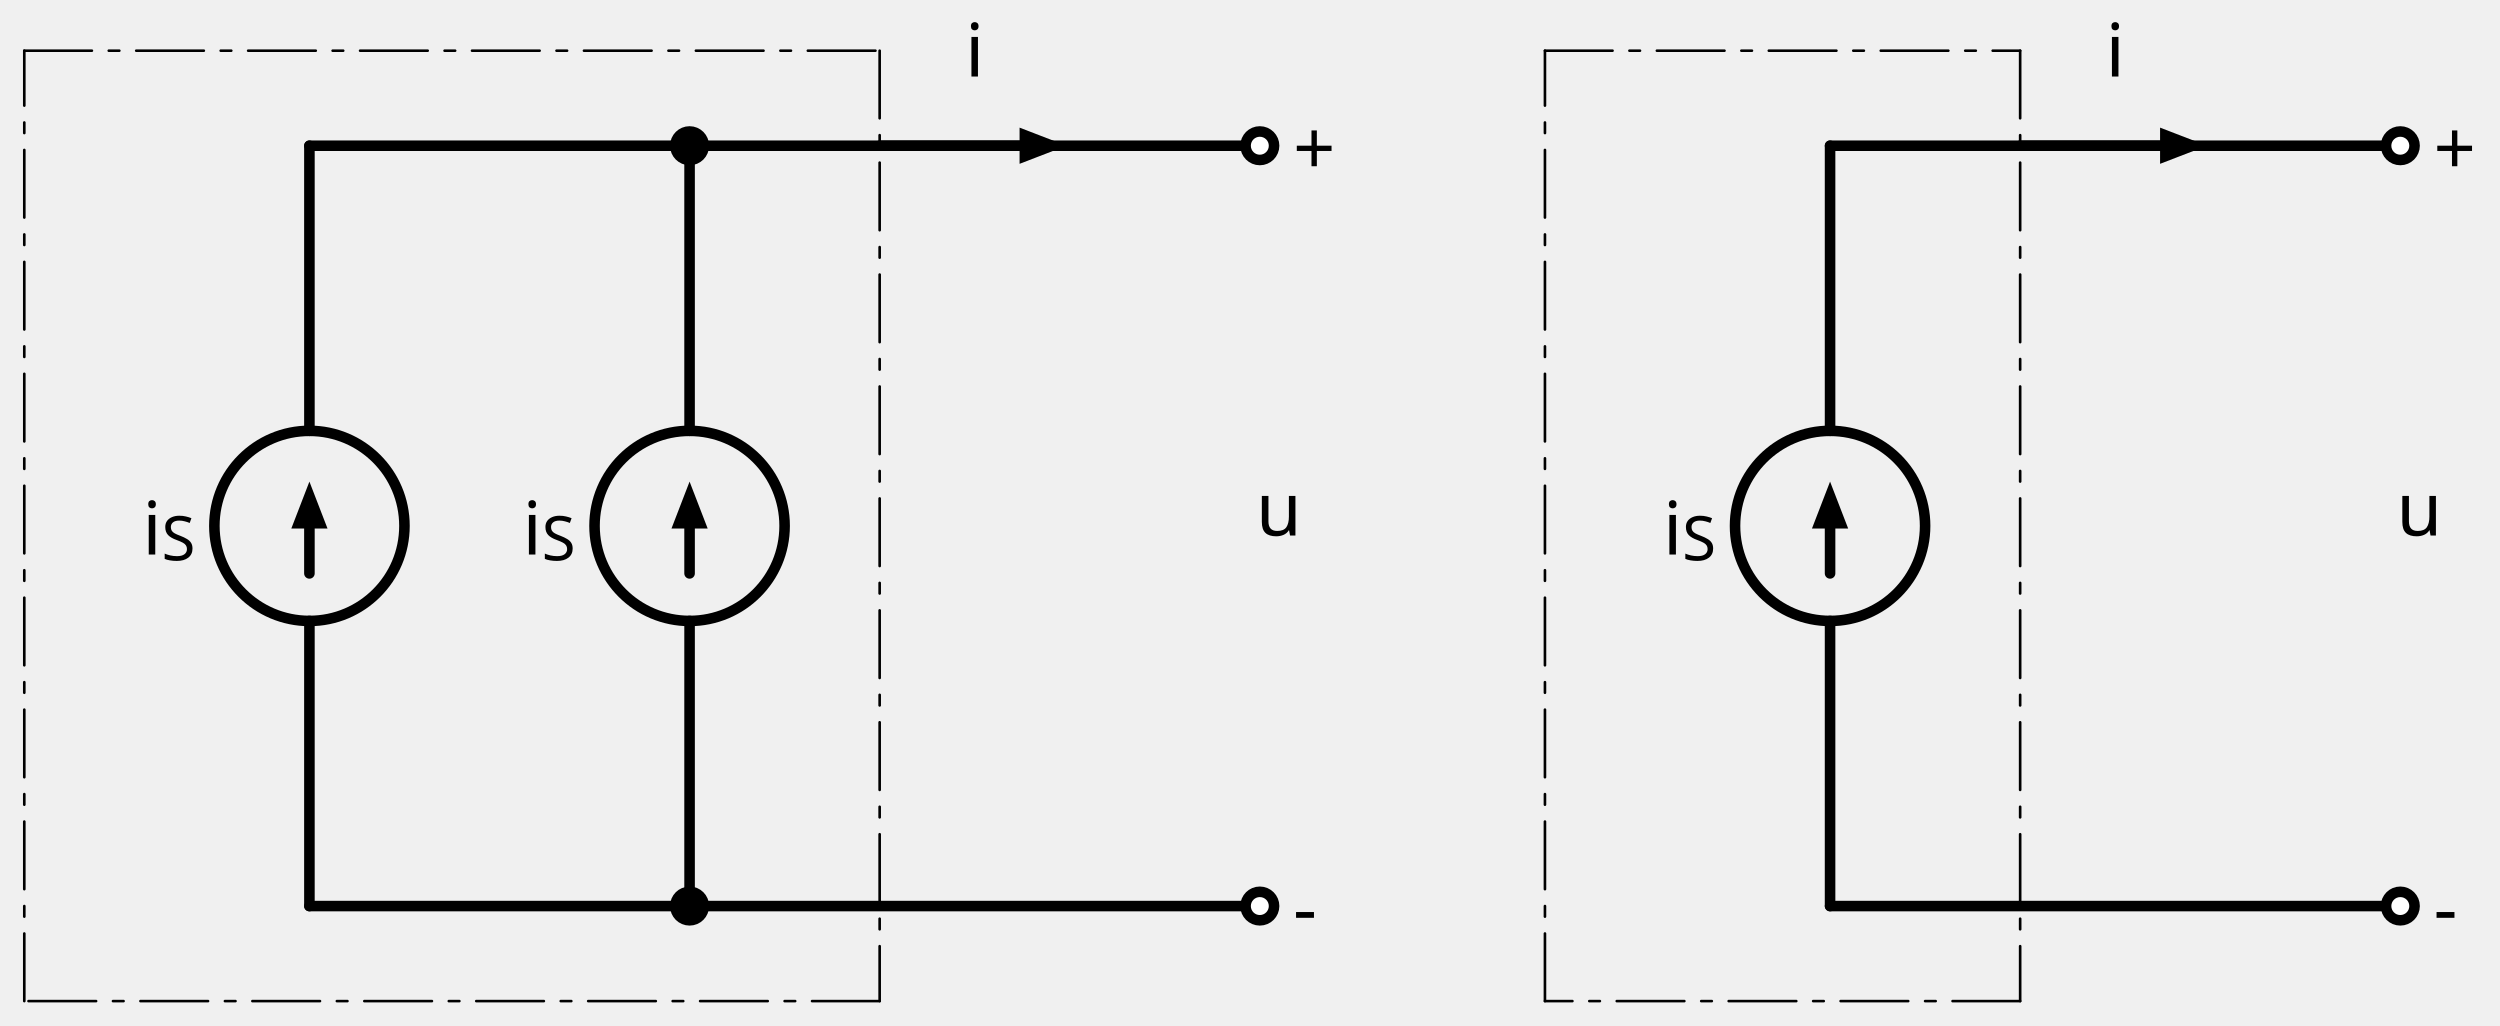
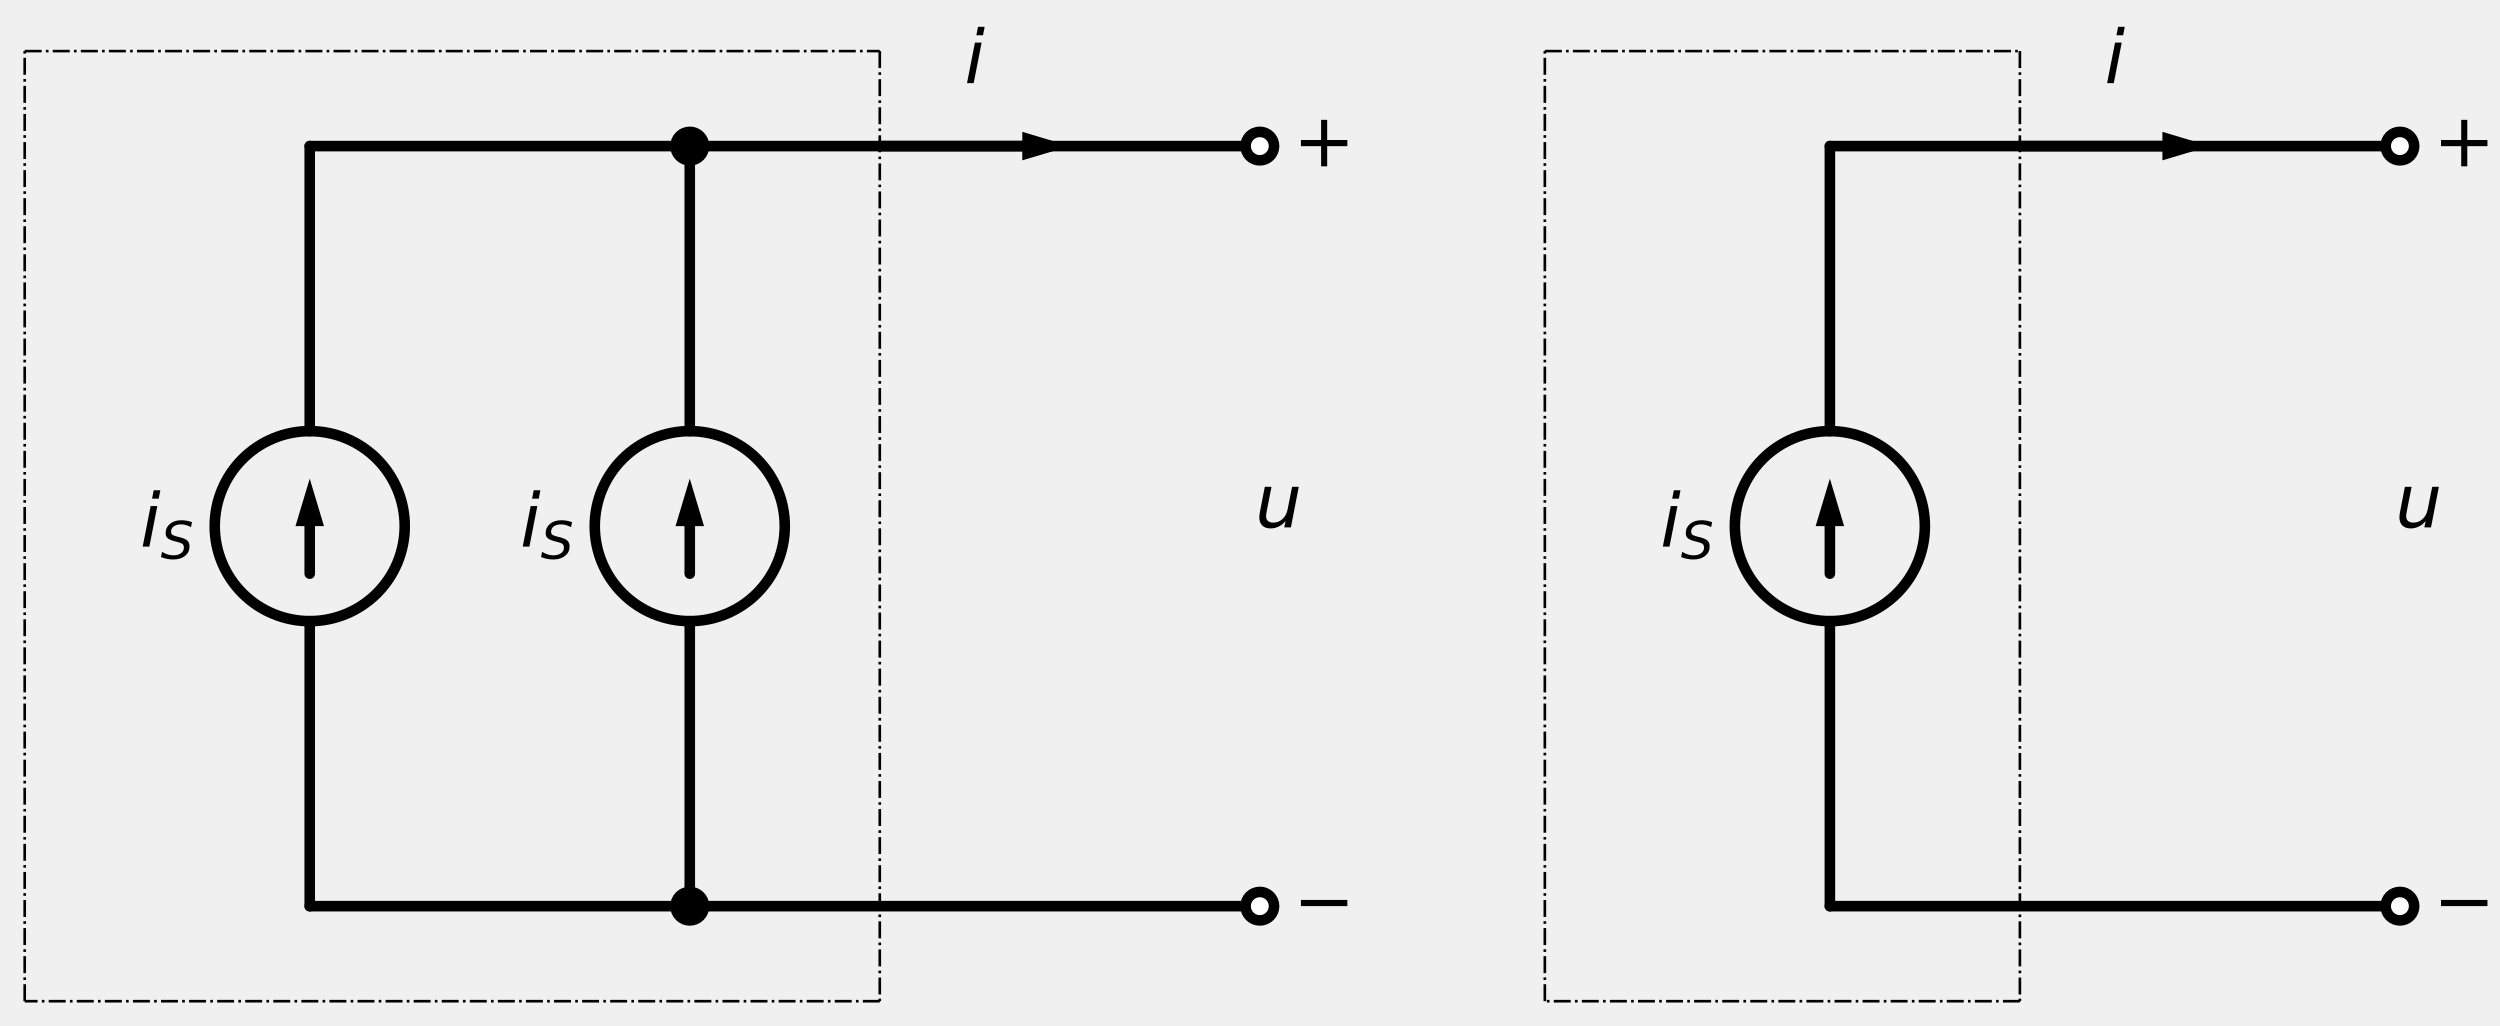
- <svg xmlns="http://www.w3.org/2000/svg" xml:lang="en" height="194.2pt" width="473.48pt" viewBox="-58.6 -27.6 473.48 194.2">
-   <circle cx="4.408728476930472e-15" cy="72.0" r="18.0" style="stroke:black;fill:none;stroke-width:2.0;stroke-dasharray:-;" />
-   <circle cx="72.0" cy="72.0" r="18.0" style="stroke:black;fill:none;stroke-width:2.0;stroke-dasharray:-;" />
-   <circle cx="288.0" cy="72.0" r="18.0" style="stroke:black;fill:none;stroke-width:2.0;stroke-dasharray:-;" />
-   <path d="M 180.0,-0.0 L 90.0,-1.1021821192326179e-14 L 0.0,-2.2043642384652358e-14" style="stroke:black;fill:none;stroke-width:2.0;stroke-dasharray:-;stroke-linecap:round;stroke-linejoin:round;" />
-   <path d="M 0.0,144.0 L 3.3065463576978533e-15,90.0 L 3.3065463576978533e-15,90.0 M 5.5109105961630896e-15,54.0 L 5.5109105961630896e-15,54.0 L 8.817456953860943e-15,-0.0" style="stroke:black;fill:none;stroke-width:2.0;stroke-dasharray:-;stroke-linecap:round;stroke-linejoin:round;" />
-   <path d="M 3.857637417314163e-15,81.0 L 4.408728476930472e-15,72.0" style="stroke:black;fill:none;stroke-width:2.0;stroke-dasharray:-;stroke-linecap:round;stroke-linejoin:round;" />
-   <path d="M 4.8373548566320455e-15 65.0 L 2.7 72.0 L -2.7 72.0 Z" style="stroke:black;fill:black;stroke-linecap:butt;stroke-linejoin:miter;" />
-   <path d="M 72.0,144.0 L 72.0,90.0 L 72.0,90.0 M 72.0,54.0 L 72.0,54.0 L 72,-0.0" style="stroke:black;fill:none;stroke-width:2.0;stroke-dasharray:-;stroke-linecap:round;stroke-linejoin:round;" />
-   <path d="M 72.0,81.0 L 72.0,72.0" style="stroke:black;fill:none;stroke-width:2.0;stroke-dasharray:-;stroke-linecap:round;stroke-linejoin:round;" />
-   <path d="M 72.0 65.0 L 74.7 72.0 L 69.3 72.0 Z" style="stroke:black;fill:black;stroke-linecap:butt;stroke-linejoin:miter;" />
-   <path d="M 0.0,144.0 L 90.0,144.0 L 180.0,144.0" style="stroke:black;fill:none;stroke-width:2.0;stroke-dasharray:-;stroke-linecap:round;stroke-linejoin:round;" />
-   <path d="M 108.0,-0.0 L 126.0,-0.0 L 135.0,-0.0" style="stroke:black;fill:none;stroke-width:2.0;stroke-dasharray:-;stroke-linecap:round;stroke-linejoin:round;" />
-   <path d="M 142.0 0.0 L 135.0 2.7 L 135.0 -2.7 Z" style="stroke:black;fill:black;stroke-linecap:butt;stroke-linejoin:miter;" />
-   <path d="M -54.0,-18.0 L 27.0,-18.0 L 108.0,-18.0" style="stroke:black;fill:none;stroke-width:0.5;stroke-dasharray:12.8,3.2,2,3.2;stroke-linecap:round;stroke-linejoin:round;" />
-   <path d="M 108.0,-18.0 L 108.0,72.0 L 108,162.0" style="stroke:black;fill:none;stroke-width:0.5;stroke-dasharray:12.8,3.2,2,3.2;stroke-linecap:round;stroke-linejoin:round;" />
-   <path d="M 108.0,162.0 L 27.0,162.0 L -54.0,162" style="stroke:black;fill:none;stroke-width:0.5;stroke-dasharray:12.8,3.2,2,3.2;stroke-linecap:round;stroke-linejoin:round;" />
-   <path d="M -54.0,162.0 L -54,72.0 L -54,-18.0" style="stroke:black;fill:none;stroke-width:0.5;stroke-dasharray:12.8,3.2,2,3.2;stroke-linecap:round;stroke-linejoin:round;" />
-   <path d="M 180.0,72.0" style="stroke:black;fill:none;stroke-width:2.0;stroke-dasharray:-;stroke-linecap:round;stroke-linejoin:round;" />
-   <path d="M 396.0,-0.0 L 342.0,-6.613092715395707e-15 L 288.0,-1.3226185430791413e-14" style="stroke:black;fill:none;stroke-width:2.0;stroke-dasharray:-;stroke-linecap:round;stroke-linejoin:round;" />
-   <path d="M 288.0,144.0 L 288.0,90.0 L 288.0,90.0 M 288.0,54.0 L 288.0,54.0 L 288.0,-0.0" style="stroke:black;fill:none;stroke-width:2.0;stroke-dasharray:-;stroke-linecap:round;stroke-linejoin:round;" />
-   <path d="M 288.0,81.0 L 288.0,72.0" style="stroke:black;fill:none;stroke-width:2.0;stroke-dasharray:-;stroke-linecap:round;stroke-linejoin:round;" />
-   <path d="M 288.0 65.0 L 290.7 72.0 L 285.3 72.0 Z" style="stroke:black;fill:black;stroke-linecap:butt;stroke-linejoin:miter;" />
-   <path d="M 288.0,144.0 L 342.0,144.0 L 396.0,144.0" style="stroke:black;fill:none;stroke-width:2.0;stroke-dasharray:-;stroke-linecap:round;stroke-linejoin:round;" />
-   <path d="M 324.0,-0.0 L 342.0,-0.0 L 351.0,-0.0" style="stroke:black;fill:none;stroke-width:2.0;stroke-dasharray:-;stroke-linecap:round;stroke-linejoin:round;" />
-   <path d="M 358.0 0.0 L 351.0 2.7 L 351.0 -2.7 Z" style="stroke:black;fill:black;stroke-linecap:butt;stroke-linejoin:miter;" />
-   <path d="M 234.0,-18.0 L 279.0,-18.0 L 324.0,-18.0" style="stroke:black;fill:none;stroke-width:0.5;stroke-dasharray:12.8,3.2,2,3.2;stroke-linecap:round;stroke-linejoin:round;" />
-   <path d="M 324.0,-18.0 L 324.0,72.0 L 324.0,162.0" style="stroke:black;fill:none;stroke-width:0.5;stroke-dasharray:12.8,3.2,2,3.2;stroke-linecap:round;stroke-linejoin:round;" />
-   <path d="M 324.0,162.0 L 279.0,162.0 L 234.0,162.0" style="stroke:black;fill:none;stroke-width:0.5;stroke-dasharray:12.8,3.2,2,3.2;stroke-linecap:round;stroke-linejoin:round;" />
-   <path d="M 234.0,162.0 L 234.0,72.0 L 234.0,-18.0" style="stroke:black;fill:none;stroke-width:0.5;stroke-dasharray:12.8,3.2,2,3.2;stroke-linecap:round;stroke-linejoin:round;" />
-   <path d="M 396.0,72.0" style="stroke:black;fill:none;stroke-width:2.0;stroke-dasharray:-;stroke-linecap:round;stroke-linejoin:round;" />
-   <text x="-21.6" y="58.0" dominant-baseline="central" fill="black" font-size="14" font-family="sans" text-anchor="end">
-     <tspan x="-21.6" dy="14">i<tspan baseline-shift="-2" font-size="smaller">S</tspan>
-     </tspan>
-   </text>
-   <text x="50.4" y="58.0" dominant-baseline="central" fill="black" font-size="14" font-family="sans" text-anchor="end">
-     <tspan x="50.4" dy="14">i<tspan baseline-shift="-2" font-size="smaller">S</tspan>
-     </tspan>
-   </text>
-   <text x="126.0" y="-23.0" dominant-baseline="ideographic" fill="black" font-size="14" font-family="sans" text-anchor="middle">
-     <tspan x="126.0" dy="14">i</tspan>
-   </text>
-   <text x="183.6" y="54.4" dominant-baseline="central" fill="black" font-size="14" font-family="sans" text-anchor="middle">
-     <tspan x="183.6" dy="14">u</tspan>
-   </text>
-   <text x="266.4" y="58.0" dominant-baseline="central" fill="black" font-size="14" font-family="sans" text-anchor="end">
-     <tspan x="266.4" dy="14">i<tspan baseline-shift="-2" font-size="smaller">S</tspan>
-     </tspan>
-   </text>
-   <text x="342.0" y="-23.0" dominant-baseline="ideographic" fill="black" font-size="14" font-family="sans" text-anchor="middle">
-     <tspan x="342.0" dy="14">i</tspan>
-   </text>
-   <text x="399.6" y="54.4" dominant-baseline="central" fill="black" font-size="14" font-family="sans" text-anchor="middle">
-     <tspan x="399.6" dy="14">u</tspan>
-   </text>
-   <circle cx="180.0" cy="-0.0" r="2.7" style="stroke:black;fill:white;stroke-width:2.0;stroke-dasharray:-;" />
-   <text x="186.3" y="-14.0" dominant-baseline="central" fill="black" font-size="14" font-family="sans" text-anchor="start">
-     <tspan x="186.3" dy="14">+</tspan>
-   </text>
-   <circle cx="72.0" cy="-0.0" r="2.7" style="stroke:black;fill:black;stroke-width:2.0;stroke-dasharray:-;" />
-   <circle cx="72.0" cy="144.0" r="2.7" style="stroke:black;fill:black;stroke-width:2.0;stroke-dasharray:-;" />
-   <circle cx="180.0" cy="144.0" r="2.7" style="stroke:black;fill:white;stroke-width:2.0;stroke-dasharray:-;" />
-   <text x="186.3" y="130.0" dominant-baseline="central" fill="black" font-size="14" font-family="sans" text-anchor="start">
-     <tspan x="186.3" dy="14">-</tspan>
-   </text>
-   <circle cx="396.0" cy="-0.0" r="2.7" style="stroke:black;fill:white;stroke-width:2.0;stroke-dasharray:-;" />
-   <text x="402.3" y="-14.0" dominant-baseline="central" fill="black" font-size="14" font-family="sans" text-anchor="start">
-     <tspan x="402.3" dy="14">+</tspan>
-   </text>
-   <circle cx="396.0" cy="144.0" r="2.7" style="stroke:black;fill:white;stroke-width:2.0;stroke-dasharray:-;" />
-   <text x="402.3" y="130.0" dominant-baseline="central" fill="black" font-size="14" font-family="sans" text-anchor="start">
-     <tspan x="402.3" dy="14">-</tspan>
-   </text>
+ <svg xmlns="http://www.w3.org/2000/svg" xmlns:xlink="http://www.w3.org/1999/xlink" width="471.983pt" height="193.68pt" viewBox="0 0 471.983 193.68" version="1.1">
+   <defs>
+     <style type="text/css">*{stroke-linejoin: round; stroke-linecap: butt}</style>
+   </defs>
+   <g id="figure_1">
+     <g id="patch_1">
+       <path d="M 0 193.68  L 471.983 193.68  L 471.983 0  L 0 0  L 0 193.68  z " style="fill: none" />
+     </g>
+     <g id="axes_1">
+       <g id="patch_2">
+         <path d="M 58.475 117.268  C 63.232 117.268 67.794 115.378 71.158 112.015  C 74.522 108.651 76.412 104.088 76.412 99.331  C 76.412 94.574 74.522 90.012 71.158 86.648  C 67.794 83.284 63.232 81.394 58.475 81.394  C 53.718 81.394 49.155 83.284 45.791 86.648  C 42.428 90.012 40.538 94.574 40.538 99.331  C 40.538 104.088 42.428 108.651 45.791 112.015  C 49.155 115.378 53.718 117.268 58.475 117.268  L 58.475 117.268  z " clip-path="url(#p6dd703e4bd)" style="fill: none; stroke: #000000; stroke-width: 2; stroke-linejoin: miter" />
+       </g>
+       <g id="patch_3">
+         <path d="M 130.223 117.268  C 134.98 117.268 139.543 115.378 142.906 112.015  C 146.27 108.651 148.16 104.088 148.16 99.331  C 148.16 94.574 146.27 90.012 142.906 86.648  C 139.543 83.284 134.98 81.394 130.223 81.394  C 125.466 81.394 120.903 83.284 117.539 86.648  C 114.176 90.012 112.286 94.574 112.286 99.331  C 112.286 104.088 114.176 108.651 117.539 112.015  C 120.903 115.378 125.466 117.268 130.223 117.268  L 130.223 117.268  z " clip-path="url(#p6dd703e4bd)" style="fill: none; stroke: #000000; stroke-width: 2; stroke-linejoin: miter" />
+       </g>
+       <g id="patch_4">
+         <path d="M 345.467 117.268  C 350.224 117.268 354.787 115.378 358.15 112.015  C 361.514 108.651 363.404 104.088 363.404 99.331  C 363.404 94.574 361.514 90.012 358.15 86.648  C 354.787 83.284 350.224 81.394 345.467 81.394  C 340.71 81.394 336.147 83.284 332.784 86.648  C 329.42 90.012 327.53 94.574 327.53 99.331  C 327.53 104.088 329.42 108.651 332.784 112.015  C 336.147 115.378 340.71 117.268 345.467 117.268  L 345.467 117.268  z " clip-path="url(#p6dd703e4bd)" style="fill: none; stroke: #000000; stroke-width: 2; stroke-linejoin: miter" />
+       </g>
+       <g id="line2d_1">
+         <path d="M 237.845 27.583  L 148.16 27.583  L 58.475 27.583  " clip-path="url(#p6dd703e4bd)" style="fill: none; stroke: #000000; stroke-width: 2; stroke-linecap: round" />
+       </g>
+       <g id="line2d_2">
+         <path d="M 58.475 171.079  L 58.475 117.268  L 58.475 117.268  M 58.475 81.394  L 58.475 81.394  L 58.475 27.583  " clip-path="url(#p6dd703e4bd)" style="fill: none; stroke: #000000; stroke-width: 2; stroke-linecap: round" />
+       </g>
+       <g id="line2d_3">
+         <path d="M 58.475 108.3  L 58.475 99.331  " clip-path="url(#p6dd703e4bd)" style="fill: none; stroke: #000000; stroke-width: 2; stroke-linecap: round" />
+       </g>
+       <g id="patch_5">
+         <path d="M 55.784 99.331  L 58.475 90.363  L 61.165 99.331  z " clip-path="url(#p6dd703e4bd)" />
+       </g>
+       <g id="line2d_4">
+         <path d="M 130.223 171.079  L 130.223 117.268  L 130.223 117.268  M 130.223 81.394  L 130.223 81.394  L 130.223 27.583  " clip-path="url(#p6dd703e4bd)" style="fill: none; stroke: #000000; stroke-width: 2; stroke-linecap: round" />
+       </g>
+       <g id="line2d_5">
+         <path d="M 130.223 108.3  L 130.223 99.331  " clip-path="url(#p6dd703e4bd)" style="fill: none; stroke: #000000; stroke-width: 2; stroke-linecap: round" />
+       </g>
+       <g id="patch_6">
+         <path d="M 127.532 99.331  L 130.223 90.363  L 132.913 99.331  z " clip-path="url(#p6dd703e4bd)" />
+       </g>
+       <g id="line2d_6">
+         <path d="M 58.475 171.079  L 148.16 171.079  L 237.845 171.079  " clip-path="url(#p6dd703e4bd)" style="fill: none; stroke: #000000; stroke-width: 2; stroke-linecap: round" />
+       </g>
+       <g id="line2d_7">
+         <path d="M 166.097 27.583  L 184.034 27.583  L 193.002 27.583  " clip-path="url(#p6dd703e4bd)" style="fill: none; stroke: #000000; stroke-width: 2; stroke-linecap: round" />
+       </g>
+       <g id="patch_7">
+         <path d="M 193.002 24.893  L 201.971 27.583  L 193.002 30.274  z " clip-path="url(#p6dd703e4bd)" />
+       </g>
+       <g id="line2d_8">
+         <path d="M 4.664 9.646  L 85.38 9.646  L 166.097 9.646  " clip-path="url(#p6dd703e4bd)" style="fill: none; stroke-dasharray: 3.2,0.8,0.5,0.8; stroke-dashoffset: 0; stroke: #000000; stroke-width: 0.5" />
+       </g>
+       <g id="line2d_9">
+         <path d="M 166.097 9.646  L 166.097 99.331  L 166.097 189.016  " clip-path="url(#p6dd703e4bd)" style="fill: none; stroke-dasharray: 3.2,0.8,0.5,0.8; stroke-dashoffset: 0; stroke: #000000; stroke-width: 0.5" />
+       </g>
+       <g id="line2d_10">
+         <path d="M 166.097 189.016  L 85.38 189.016  L 4.664 189.016  " clip-path="url(#p6dd703e4bd)" style="fill: none; stroke-dasharray: 3.2,0.8,0.5,0.8; stroke-dashoffset: 0; stroke: #000000; stroke-width: 0.5" />
+       </g>
+       <g id="line2d_11">
+         <path d="M 4.664 189.016  L 4.664 99.331  L 4.664 9.646  " clip-path="url(#p6dd703e4bd)" style="fill: none; stroke-dasharray: 3.2,0.8,0.5,0.8; stroke-dashoffset: 0; stroke: #000000; stroke-width: 0.5" />
+       </g>
+       <g id="line2d_12">
+         <path d="M 237.845 99.331  " clip-path="url(#p6dd703e4bd)" style="fill: none; stroke: #000000; stroke-width: 2; stroke-linecap: round" />
+       </g>
+       <g id="line2d_13">
+         <path d="M 453.089 27.583  L 399.278 27.583  L 345.467 27.583  " clip-path="url(#p6dd703e4bd)" style="fill: none; stroke: #000000; stroke-width: 2; stroke-linecap: round" />
+       </g>
+       <g id="line2d_14">
+         <path d="M 345.467 171.079  L 345.467 117.268  L 345.467 117.268  M 345.467 81.394  L 345.467 81.394  L 345.467 27.583  " clip-path="url(#p6dd703e4bd)" style="fill: none; stroke: #000000; stroke-width: 2; stroke-linecap: round" />
+       </g>
+       <g id="line2d_15">
+         <path d="M 345.467 108.3  L 345.467 99.331  " clip-path="url(#p6dd703e4bd)" style="fill: none; stroke: #000000; stroke-width: 2; stroke-linecap: round" />
+       </g>
+       <g id="patch_8">
+         <path d="M 342.777 99.331  L 345.467 90.363  L 348.158 99.331  z " clip-path="url(#p6dd703e4bd)" />
+       </g>
+       <g id="line2d_16">
+         <path d="M 345.467 171.079  L 399.278 171.079  L 453.089 171.079  " clip-path="url(#p6dd703e4bd)" style="fill: none; stroke: #000000; stroke-width: 2; stroke-linecap: round" />
+       </g>
+       <g id="line2d_17">
+         <path d="M 381.341 27.583  L 399.278 27.583  L 408.247 27.583  " clip-path="url(#p6dd703e4bd)" style="fill: none; stroke: #000000; stroke-width: 2; stroke-linecap: round" />
+       </g>
+       <g id="patch_9">
+         <path d="M 408.247 24.893  L 417.215 27.583  L 408.247 30.274  z " clip-path="url(#p6dd703e4bd)" />
+       </g>
+       <g id="line2d_18">
+         <path d="M 291.656 9.646  L 336.499 9.646  L 381.341 9.646  " clip-path="url(#p6dd703e4bd)" style="fill: none; stroke-dasharray: 3.2,0.8,0.5,0.8; stroke-dashoffset: 0; stroke: #000000; stroke-width: 0.5" />
+       </g>
+       <g id="line2d_19">
+         <path d="M 381.341 9.646  L 381.341 99.331  L 381.341 189.016  " clip-path="url(#p6dd703e4bd)" style="fill: none; stroke-dasharray: 3.2,0.8,0.5,0.8; stroke-dashoffset: 0; stroke: #000000; stroke-width: 0.5" />
+       </g>
+       <g id="line2d_20">
+         <path d="M 381.341 189.016  L 336.499 189.016  L 291.656 189.016  " clip-path="url(#p6dd703e4bd)" style="fill: none; stroke-dasharray: 3.2,0.8,0.5,0.8; stroke-dashoffset: 0; stroke: #000000; stroke-width: 0.5" />
+       </g>
+       <g id="line2d_21">
+         <path d="M 291.656 189.016  L 291.656 99.331  L 291.656 9.646  " clip-path="url(#p6dd703e4bd)" style="fill: none; stroke-dasharray: 3.2,0.8,0.5,0.8; stroke-dashoffset: 0; stroke: #000000; stroke-width: 0.5" />
+       </g>
+       <g id="line2d_22">
+         <path d="M 453.089 99.331  " clip-path="url(#p6dd703e4bd)" style="fill: none; stroke: #000000; stroke-width: 2; stroke-linecap: round" />
+       </g>
+       <g id="text_1">
+         <g transform="translate(26.45027 103.1944) scale(0.14 -0.14)">
+           <defs>
+             <path id="DejaVuSans-Oblique-69" d="M 1172 4863  L 1747 4863  L 1606 4134  L 1031 4134  L 1172 4863  z M 909 3500  L 1484 3500  L 800 0  L 225 0  L 909 3500  z " transform="scale(0.015625)" />
+             <path id="DejaVuSans-Oblique-53" d="M 3859 4513  L 3738 3897  Q 3422 4066 3111 4152  Q 2800 4238 2509 4238  Q 1944 4238 1609 3991  Q 1275 3744 1275 3334  Q 1275 3109 1398 2989  Q 1522 2869 2034 2731  L 2413 2638  Q 3053 2472 3303 2217  Q 3553 1963 3553 1503  Q 3553 797 2998 353  Q 2444 -91 1538 -91  Q 1166 -91 791 -17  Q 416 56 38 206  L 166 856  Q 513 641 861 531  Q 1209 422 1556 422  Q 2147 422 2503 684  Q 2859 947 2859 1369  Q 2859 1650 2717 1795  Q 2575 1941 2106 2059  L 1728 2156  Q 1081 2325 845 2545  Q 609 2766 609 3163  Q 609 3859 1145 4304  Q 1681 4750 2541 4750  Q 2875 4750 3203 4690  Q 3531 4631 3859 4513  z " transform="scale(0.015625)" />
+           </defs>
+           <use xlink:href="#DejaVuSans-Oblique-69" transform="translate(0 0.015625)" />
+           <use xlink:href="#DejaVuSans-Oblique-53" transform="translate(27.7832 -16.39062) scale(0.7)" />
+         </g>
+       </g>
+       <g id="text_2">
+         <g transform="translate(98.19837 103.1944) scale(0.14 -0.14)">
+           <use xlink:href="#DejaVuSans-Oblique-69" transform="translate(0 0.015625)" />
+           <use xlink:href="#DejaVuSans-Oblique-53" transform="translate(27.7832 -16.39062) scale(0.7)" />
+         </g>
+       </g>
+       <g id="text_3">
+         <g transform="translate(182.0739 15.70308) scale(0.14 -0.14)">
+           <use xlink:href="#DejaVuSans-Oblique-69" transform="translate(0 0.015625)" />
+         </g>
+       </g>
+       <g id="text_4">
+         <g transform="translate(236.9523 99.60697) scale(0.14 -0.14)">
+           <defs>
+             <path id="DejaVuSans-Oblique-75" d="M 428 1388  L 838 3500  L 1416 3500  L 1006 1409  Q 975 1256 961 1147  Q 947 1038 947 966  Q 947 700 1109 554  Q 1272 409 1569 409  Q 2031 409 2368 721  Q 2706 1034 2809 1563  L 3194 3500  L 3769 3500  L 3091 0  L 2516 0  L 2631 550  Q 2388 244 2052 76  Q 1716 -91 1338 -91  Q 878 -91 622 161  Q 366 413 366 863  Q 366 956 381 1097  Q 397 1238 428 1388  z " transform="scale(0.015625)" />
+           </defs>
+           <use xlink:href="#DejaVuSans-Oblique-75" transform="translate(0 0.3125)" />
+         </g>
+       </g>
+       <g id="text_5">
+         <g transform="translate(313.4427 103.1944) scale(0.14 -0.14)">
+           <use xlink:href="#DejaVuSans-Oblique-69" transform="translate(0 0.015625)" />
+           <use xlink:href="#DejaVuSans-Oblique-53" transform="translate(27.7832 -16.39062) scale(0.7)" />
+         </g>
+       </g>
+       <g id="text_6">
+         <g transform="translate(397.3182 15.70308) scale(0.14 -0.14)">
+           <use xlink:href="#DejaVuSans-Oblique-69" transform="translate(0 0.015625)" />
+         </g>
+       </g>
+       <g id="text_7">
+         <g transform="translate(452.1966 99.60697) scale(0.14 -0.14)">
+           <use xlink:href="#DejaVuSans-Oblique-75" transform="translate(0 0.3125)" />
+         </g>
+       </g>
+       <g id="patch_10">
+         <path d="M 237.845 30.274  C 238.558 30.274 239.243 29.99 239.747 29.486  C 240.252 28.981 240.535 28.297 240.535 27.583  C 240.535 26.87 240.252 26.185 239.747 25.681  C 239.243 25.176 238.558 24.893 237.845 24.893  C 237.131 24.893 236.447 25.176 235.942 25.681  C 235.438 26.185 235.154 26.87 235.154 27.583  C 235.154 28.297 235.438 28.981 235.942 29.486  C 236.447 29.99 237.131 30.274 237.845 30.274  z " clip-path="url(#p6dd703e4bd)" style="fill: #ffffff; stroke: #000000; stroke-width: 2; stroke-linejoin: miter" />
+       </g>
+       <g id="text_8">
+         <g transform="translate(244.1229 31.44628) scale(0.14 -0.14)">
+           <defs>
+             <path id="DejaVuSans-2b" d="M 2944 4013  L 2944 2272  L 4684 2272  L 4684 1741  L 2944 1741  L 2944 0  L 2419 0  L 2419 1741  L 678 1741  L 678 2272  L 2419 2272  L 2419 4013  L 2944 4013  z " transform="scale(0.015625)" />
+           </defs>
+           <use xlink:href="#DejaVuSans-2b" transform="translate(0 0.296875)" />
+         </g>
+       </g>
+       <g id="patch_11">
+         <path d="M 130.223 30.274  C 130.936 30.274 131.621 29.99 132.125 29.486  C 132.63 28.981 132.913 28.297 132.913 27.583  C 132.913 26.87 132.63 26.185 132.125 25.681  C 131.621 25.176 130.936 24.893 130.223 24.893  C 129.509 24.893 128.825 25.176 128.32 25.681  C 127.816 26.185 127.532 26.87 127.532 27.583  C 127.532 28.297 127.816 28.981 128.32 29.486  C 128.825 29.99 129.509 30.274 130.223 30.274  z " clip-path="url(#p6dd703e4bd)" style="stroke: #000000; stroke-width: 2; stroke-linejoin: miter" />
+       </g>
+       <g id="patch_12">
+         <path d="M 130.223 173.77  C 130.936 173.77 131.621 173.486 132.125 172.982  C 132.63 172.477 132.913 171.793 132.913 171.079  C 132.913 170.366 132.63 169.681 132.125 169.177  C 131.621 168.672 130.936 168.389 130.223 168.389  C 129.509 168.389 128.825 168.672 128.32 169.177  C 127.816 169.681 127.532 170.366 127.532 171.079  C 127.532 171.793 127.816 172.477 128.32 172.982  C 128.825 173.486 129.509 173.77 130.223 173.77  z " clip-path="url(#p6dd703e4bd)" style="stroke: #000000; stroke-width: 2; stroke-linejoin: miter" />
+       </g>
+       <g id="patch_13">
+         <path d="M 237.845 173.77  C 238.558 173.77 239.243 173.486 239.747 172.982  C 240.252 172.477 240.535 171.793 240.535 171.079  C 240.535 170.366 240.252 169.681 239.747 169.177  C 239.243 168.672 238.558 168.389 237.845 168.389  C 237.131 168.389 236.447 168.672 235.942 169.177  C 235.438 169.681 235.154 170.366 235.154 171.079  C 235.154 171.793 235.438 172.477 235.942 172.982  C 236.447 173.486 237.131 173.77 237.845 173.77  z " clip-path="url(#p6dd703e4bd)" style="fill: #ffffff; stroke: #000000; stroke-width: 2; stroke-linejoin: miter" />
+       </g>
+       <g id="text_9">
+         <g transform="translate(244.1229 174.9425) scale(0.14 -0.14)">
+           <defs>
+             <path id="DejaVuSans-2212" d="M 678 2272  L 4684 2272  L 4684 1741  L 678 1741  L 678 2272  z " transform="scale(0.015625)" />
+           </defs>
+           <use xlink:href="#DejaVuSans-2212" transform="translate(0 0.5)" />
+         </g>
+       </g>
+       <g id="patch_14">
+         <path d="M 453.089 30.274  C 453.803 30.274 454.487 29.99 454.992 29.486  C 455.496 28.981 455.78 28.297 455.78 27.583  C 455.78 26.87 455.496 26.185 454.992 25.681  C 454.487 25.176 453.803 24.893 453.089 24.893  C 452.376 24.893 451.691 25.176 451.187 25.681  C 450.682 26.185 450.399 26.87 450.399 27.583  C 450.399 28.297 450.682 28.981 451.187 29.486  C 451.691 29.99 452.376 30.274 453.089 30.274  z " clip-path="url(#p6dd703e4bd)" style="fill: #ffffff; stroke: #000000; stroke-width: 2; stroke-linejoin: miter" />
+       </g>
+       <g id="text_10">
+         <g transform="translate(459.3672 31.44628) scale(0.14 -0.14)">
+           <use xlink:href="#DejaVuSans-2b" transform="translate(0 0.296875)" />
+         </g>
+       </g>
+       <g id="patch_15">
+         <path d="M 453.089 173.77  C 453.803 173.77 454.487 173.486 454.992 172.982  C 455.496 172.477 455.78 171.793 455.78 171.079  C 455.78 170.366 455.496 169.681 454.992 169.177  C 454.487 168.672 453.803 168.389 453.089 168.389  C 452.376 168.389 451.691 168.672 451.187 169.177  C 450.682 169.681 450.399 170.366 450.399 171.079  C 450.399 171.793 450.682 172.477 451.187 172.982  C 451.691 173.486 452.376 173.77 453.089 173.77  z " clip-path="url(#p6dd703e4bd)" style="fill: #ffffff; stroke: #000000; stroke-width: 2; stroke-linejoin: miter" />
+       </g>
+       <g id="text_11">
+         <g transform="translate(459.3672 174.9425) scale(0.14 -0.14)">
+           <use xlink:href="#DejaVuSans-2212" transform="translate(0 0.5)" />
+         </g>
+       </g>
+     </g>
+   </g>
+   <defs>
+     <clipPath id="p6dd703e4bd">
+       <rect x="0" y="0" width="471.983" height="193.68" />
+     </clipPath>
+   </defs>
</svg>
